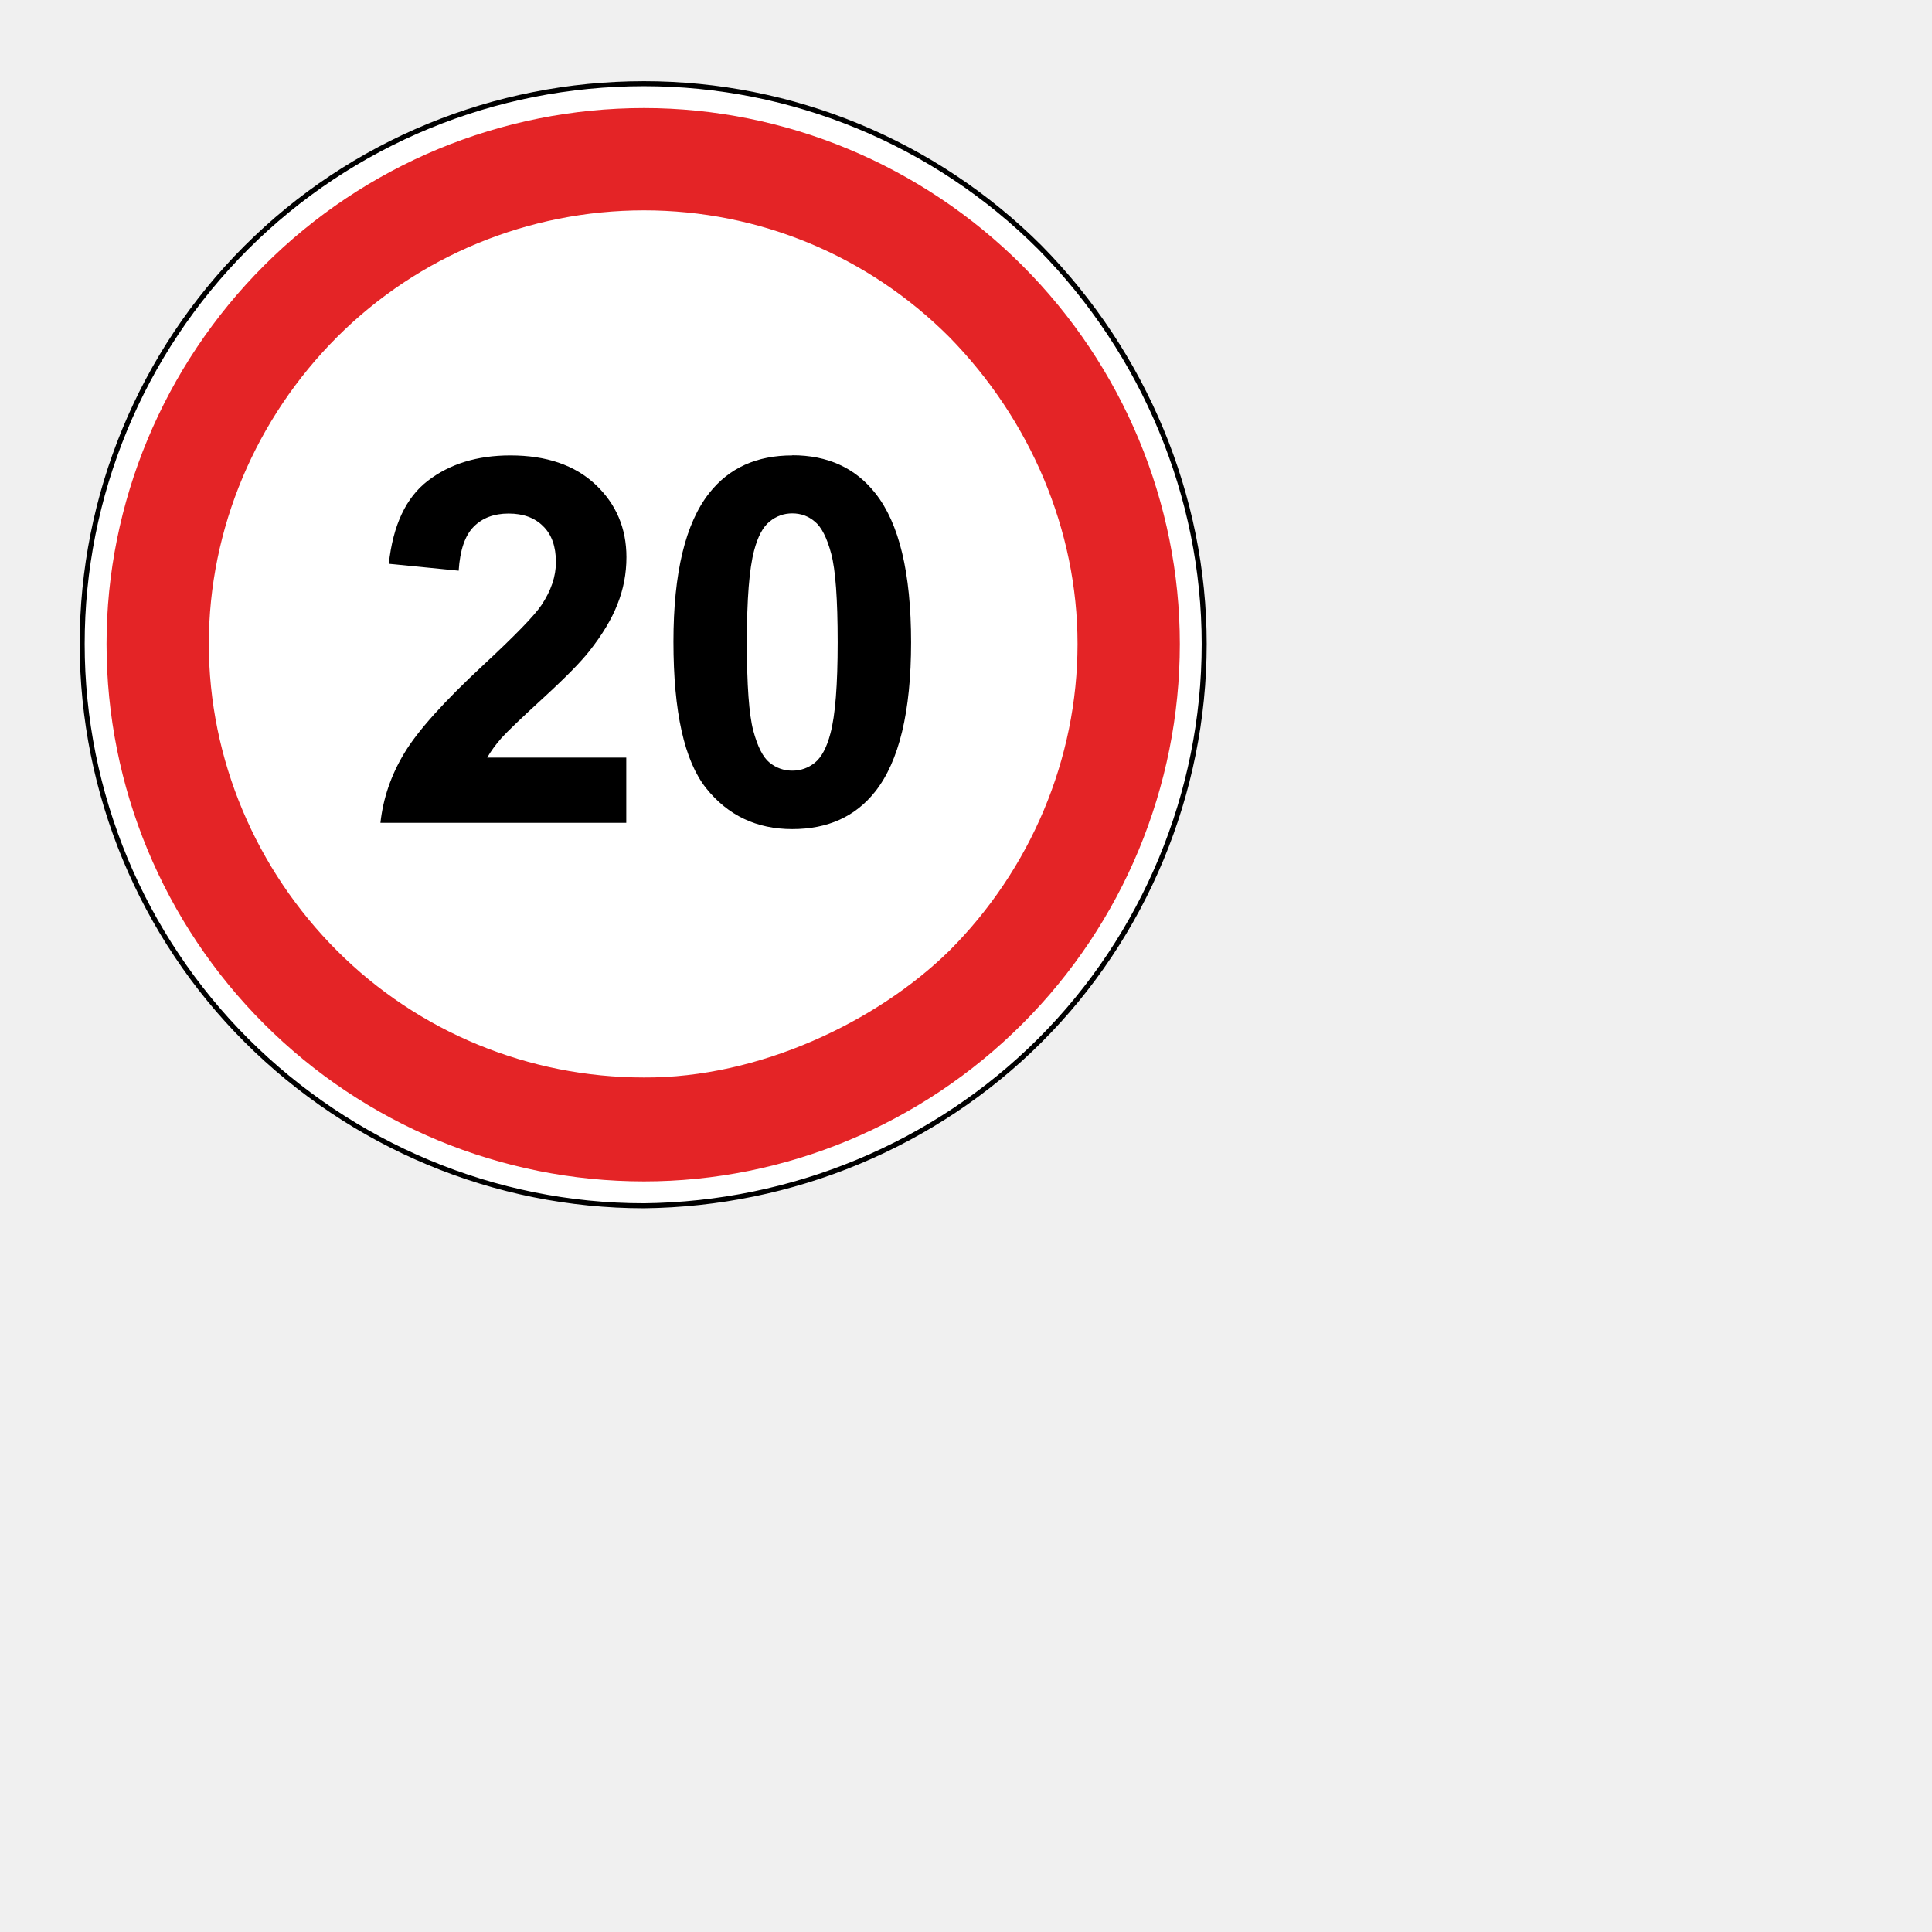
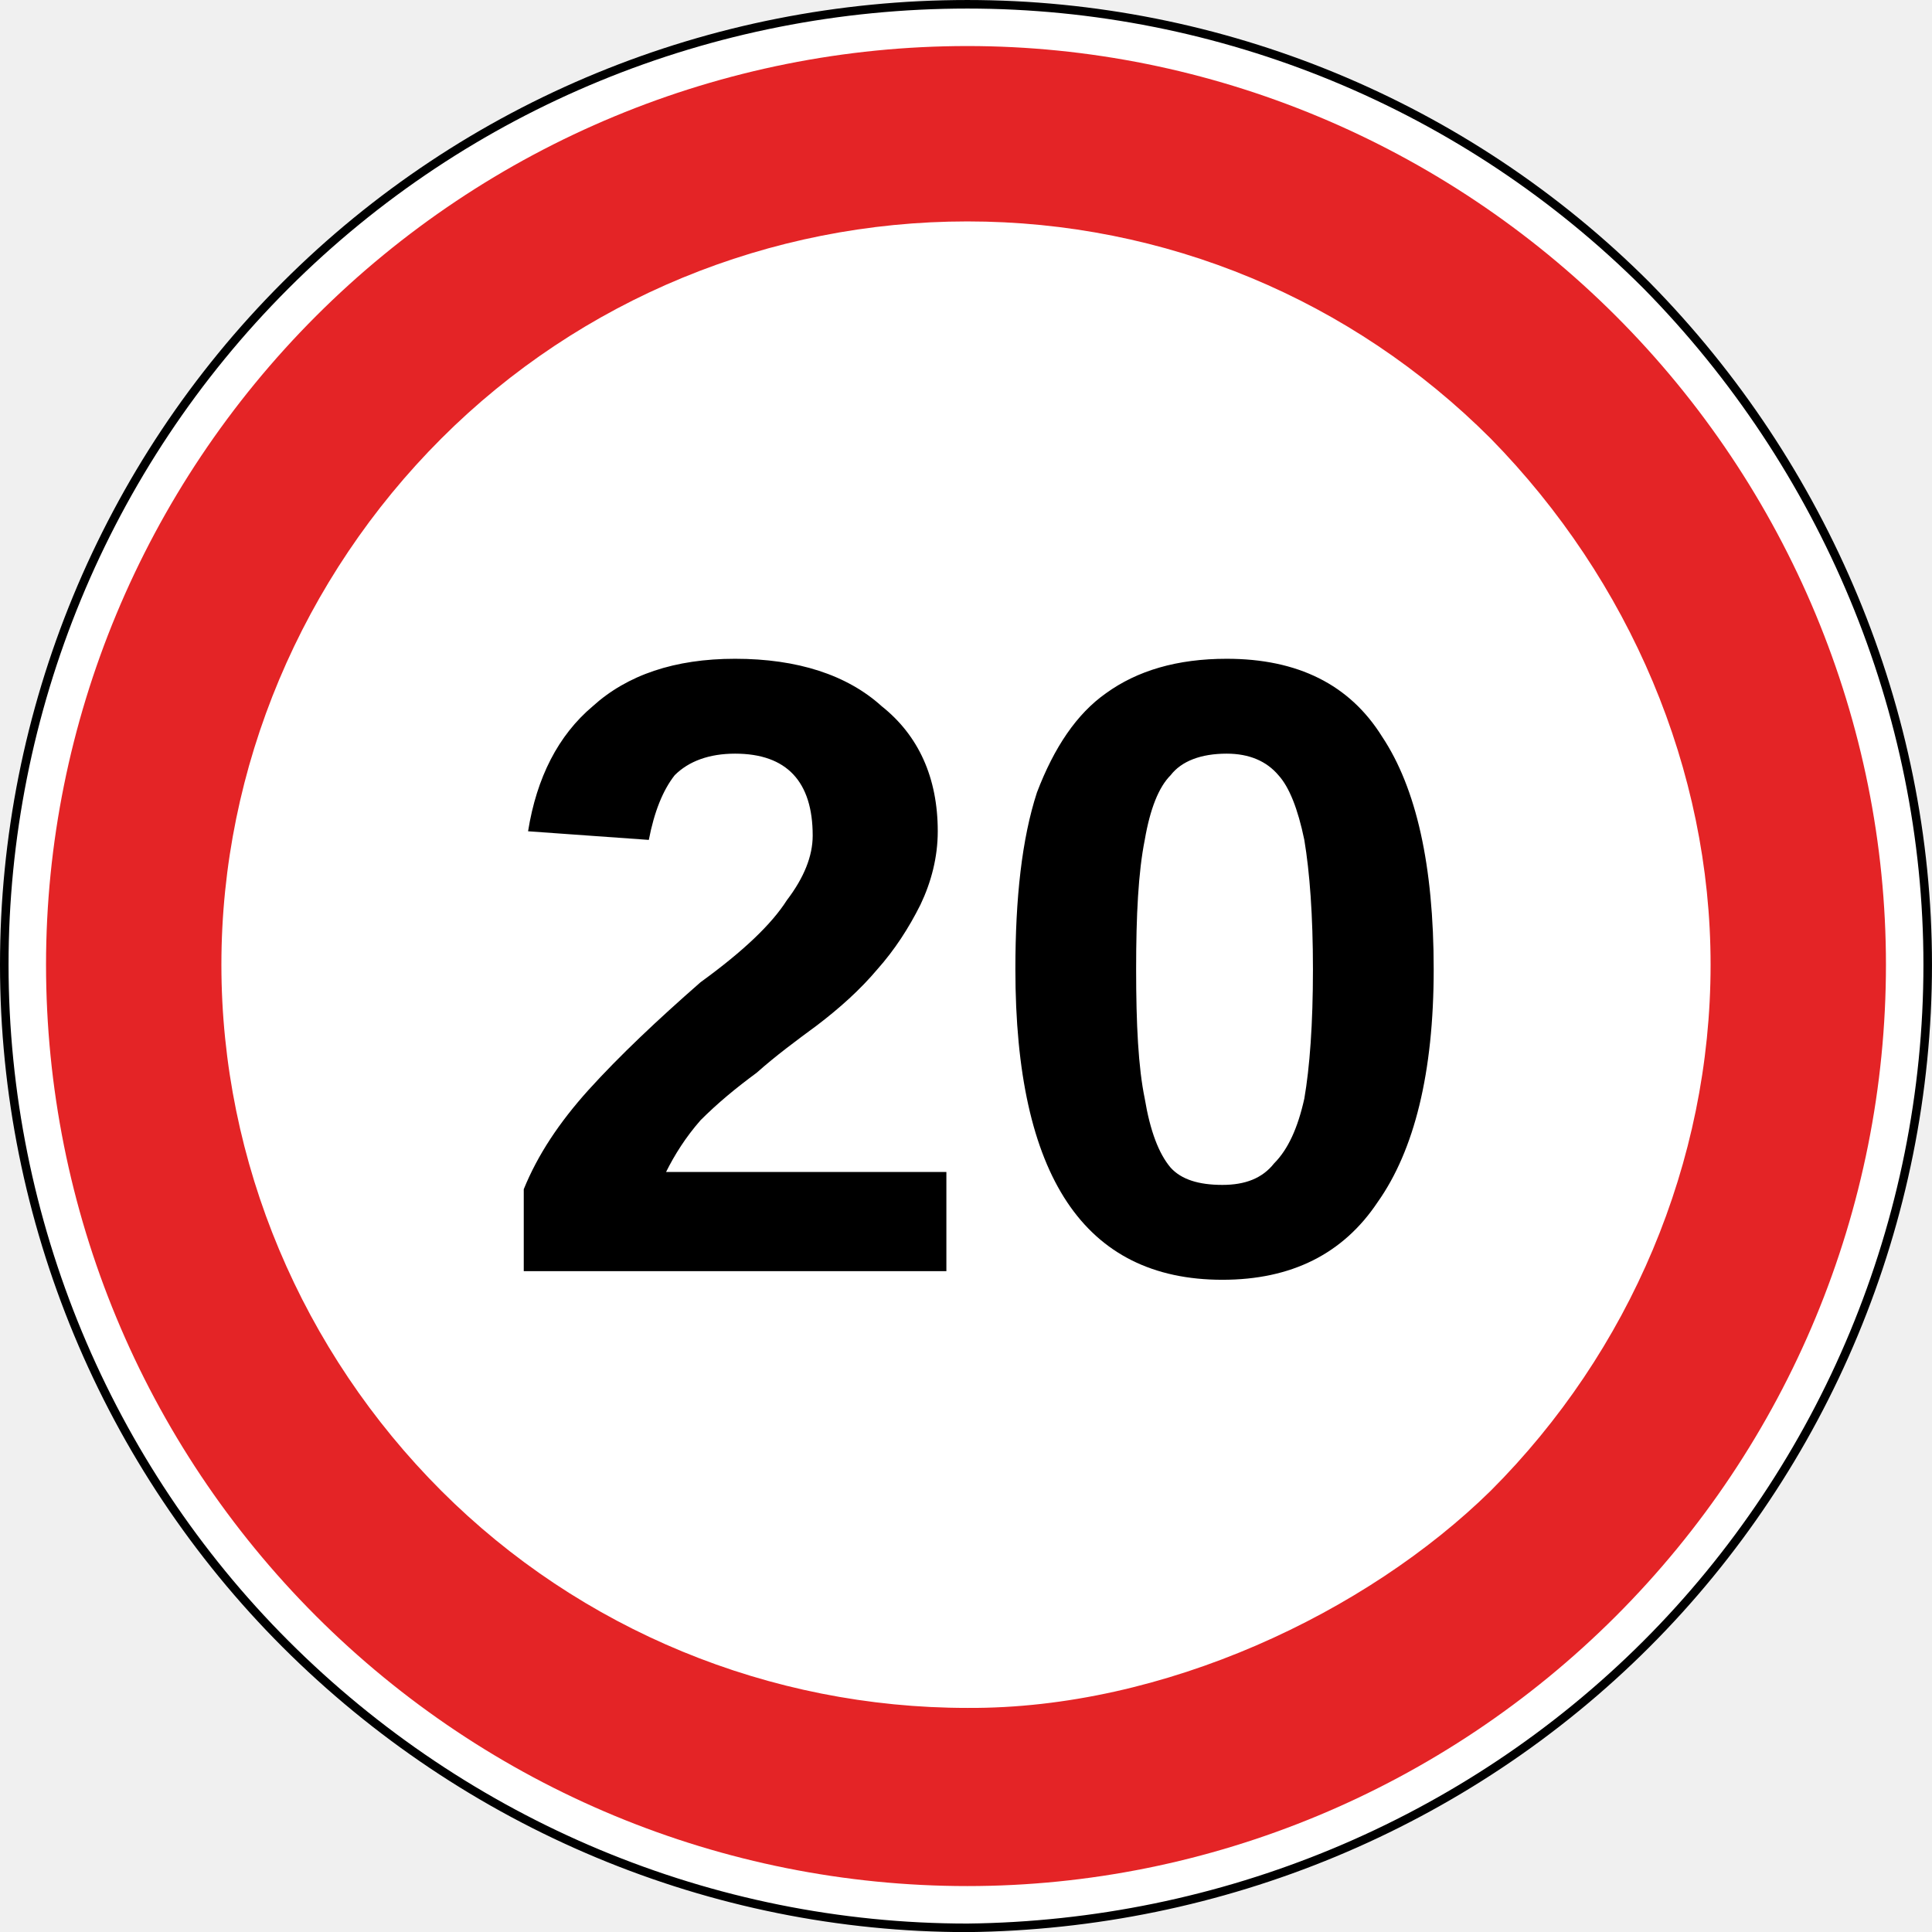
- <svg xmlns="http://www.w3.org/2000/svg" version="1.1" viewBox="11 11 12 12" width="8" height="8">
-   <g transform="translate(111.0059,-277.4643)" id="layer1">
-     <rect ry="0.049" y="277.464" x="-111.006" height="30" width="30" id="rect815" style="display:inline;opacity:0;fill:#000000;fill-opacity:1;stroke:none;stroke-width:0.103;stroke-linecap:butt;stroke-linejoin:miter;stroke-miterlimit:4;stroke-dasharray:none;stroke-opacity:1;paint-order:stroke fill markers" />
+ <svg xmlns="http://www.w3.org/2000/svg" id="svg12953" version="1.1" viewBox="0 0 7 7" height="7mm" width="7mm">
+   <defs id="defs12947" />
+   <g transform="translate(99.51095,-288.9686)" id="layer1">
    <g id="layer1-0-6" transform="matrix(1.00853,0,0,1.008591,-253.0655,127.1079)" style="display:inline;opacity:1">
      <g style="clip-rule:evenodd;fill-rule:evenodd;image-rendering:optimizeQuality;shape-rendering:geometricPrecision;text-rendering:geometricPrecision" id="g3401-0" transform="matrix(0.01,0,0,0.01,-85.32881,99.23738)">
        <circle style="fill:#fefefe" id="circle3393-0" r="279" cy="6474" cx="24107" class="fil2" />
        <path style="fill:#ffffff;stroke:#000000;stroke-width:3.073;stroke-miterlimit:4;stroke-dasharray:none;stroke-opacity:1" id="path3395-5" d="m 24106,6817 c 91,-1 179,-37 244,-102 64,-64 101,-152 101,-244 0,-91 -37,-179 -101,-244 -65,-65 -153,-101 -244,-101 -92,0 -180,36 -245,101 -65,65 -101,153 -101,244 0,92 37,180 101,244 65,65 153,102 245,102 z" class="fil9 str12" />
        <path style="fill:#e42426" id="path3397-5" d="m 24106,6738 c 70.722,0.42 143.472,-34.313 188,-78 50,-50 79,-118 79,-189 0,-70 -29,-138 -79,-189 -50,-50 -117,-78 -188,-78 -71,0 -139,28 -189,78 -50,50 -79,118 -79,189 0,71 29,139 79,189 50,50 118,78 189,78 z m 0,64 c 87,0 171,-35 233,-97 62,-62 97,-146 97,-234 0,-87 -35,-171 -97,-233 -62,-62 -146,-97 -233,-97 -88,0 -172,35 -234,97 -62,62 -97,146 -97,233 0,88 35,172 97,234 62,62 146,97 234,97 z" class="fil10" />
      </g>
    </g>
-     <path d="m -96.116,293.17 v 0.405 h -1.527 q 0.025,-0.229 0.149,-0.434 0.124,-0.206 0.49,-0.546 0.295,-0.274 0.361,-0.372 0.09,-0.135 0.09,-0.267 0,-0.146 -0.079,-0.223 -0.078,-0.079 -0.215,-0.079 -0.136,0 -0.217,0.082 -0.081,0.082 -0.093,0.273 l -0.434,-0.043 q 0.039,-0.36 0.243,-0.516 0.205,-0.157 0.512,-0.157 0.336,0 0.529,0.181 0.192,0.181 0.192,0.451 0,0.153 -0.056,0.293 -0.054,0.138 -0.174,0.29 -0.079,0.101 -0.285,0.29 -0.206,0.189 -0.262,0.251 -0.054,0.062 -0.088,0.121 z" id="path9752" style="font-weight:bold;font-size:3.175px;line-height:1.25;font-family:Arial;-inkscape-font-specification:'Arial, Bold';letter-spacing:0px;word-spacing:0px;display:inline;stroke-width:0.265" transform="translate(7.2916664e-7)" />
-     <path d="m -95.085,291.292 q 0.33,0 0.516,0.236 0.222,0.279 0.222,0.926 0,0.645 -0.223,0.927 -0.184,0.233 -0.515,0.233 -0.332,0 -0.535,-0.254 -0.203,-0.256 -0.203,-0.91 0,-0.642 0.223,-0.924 0.184,-0.233 0.515,-0.233 z m 0,0.361 q -0.079,0 -0.141,0.051 -0.062,0.05 -0.096,0.18 -0.045,0.169 -0.045,0.569 0,0.4 0.04,0.55 0.04,0.149 0.101,0.198 0.062,0.05 0.141,0.05 0.079,0 0.141,-0.05 0.062,-0.051 0.096,-0.181 0.045,-0.167 0.045,-0.567 0,-0.4 -0.04,-0.549 -0.04,-0.15 -0.102,-0.2 -0.06,-0.051 -0.14,-0.051 z" id="path9754" style="font-weight:bold;font-size:3.175px;line-height:1.25;font-family:Arial;-inkscape-font-specification:'Arial, Bold';letter-spacing:0px;word-spacing:0px;display:inline;stroke-width:0.265" transform="translate(7.2916664e-7)" />
+     <text id="text12929" y="293.574" x="-97.722" style="font-style:normal;font-variant:normal;font-weight:bold;font-stretch:normal;font-size:3.175px;line-height:1.25;font-family:Arial;-inkscape-font-specification:'Arial, Bold';font-variant-ligatures:normal;font-variant-caps:normal;font-variant-numeric:normal;font-feature-settings:normal;text-align:start;letter-spacing:0px;word-spacing:0px;writing-mode:lr-tb;text-anchor:start;display:inline;fill:#000000;fill-opacity:1;stroke:none;stroke-width:0.265" xml:space="preserve">
+       <tspan style="stroke-width:0.265" y="293.574" x="-97.722" id="tspan12927">20</tspan>
+     </text>
  </g>
</svg>
